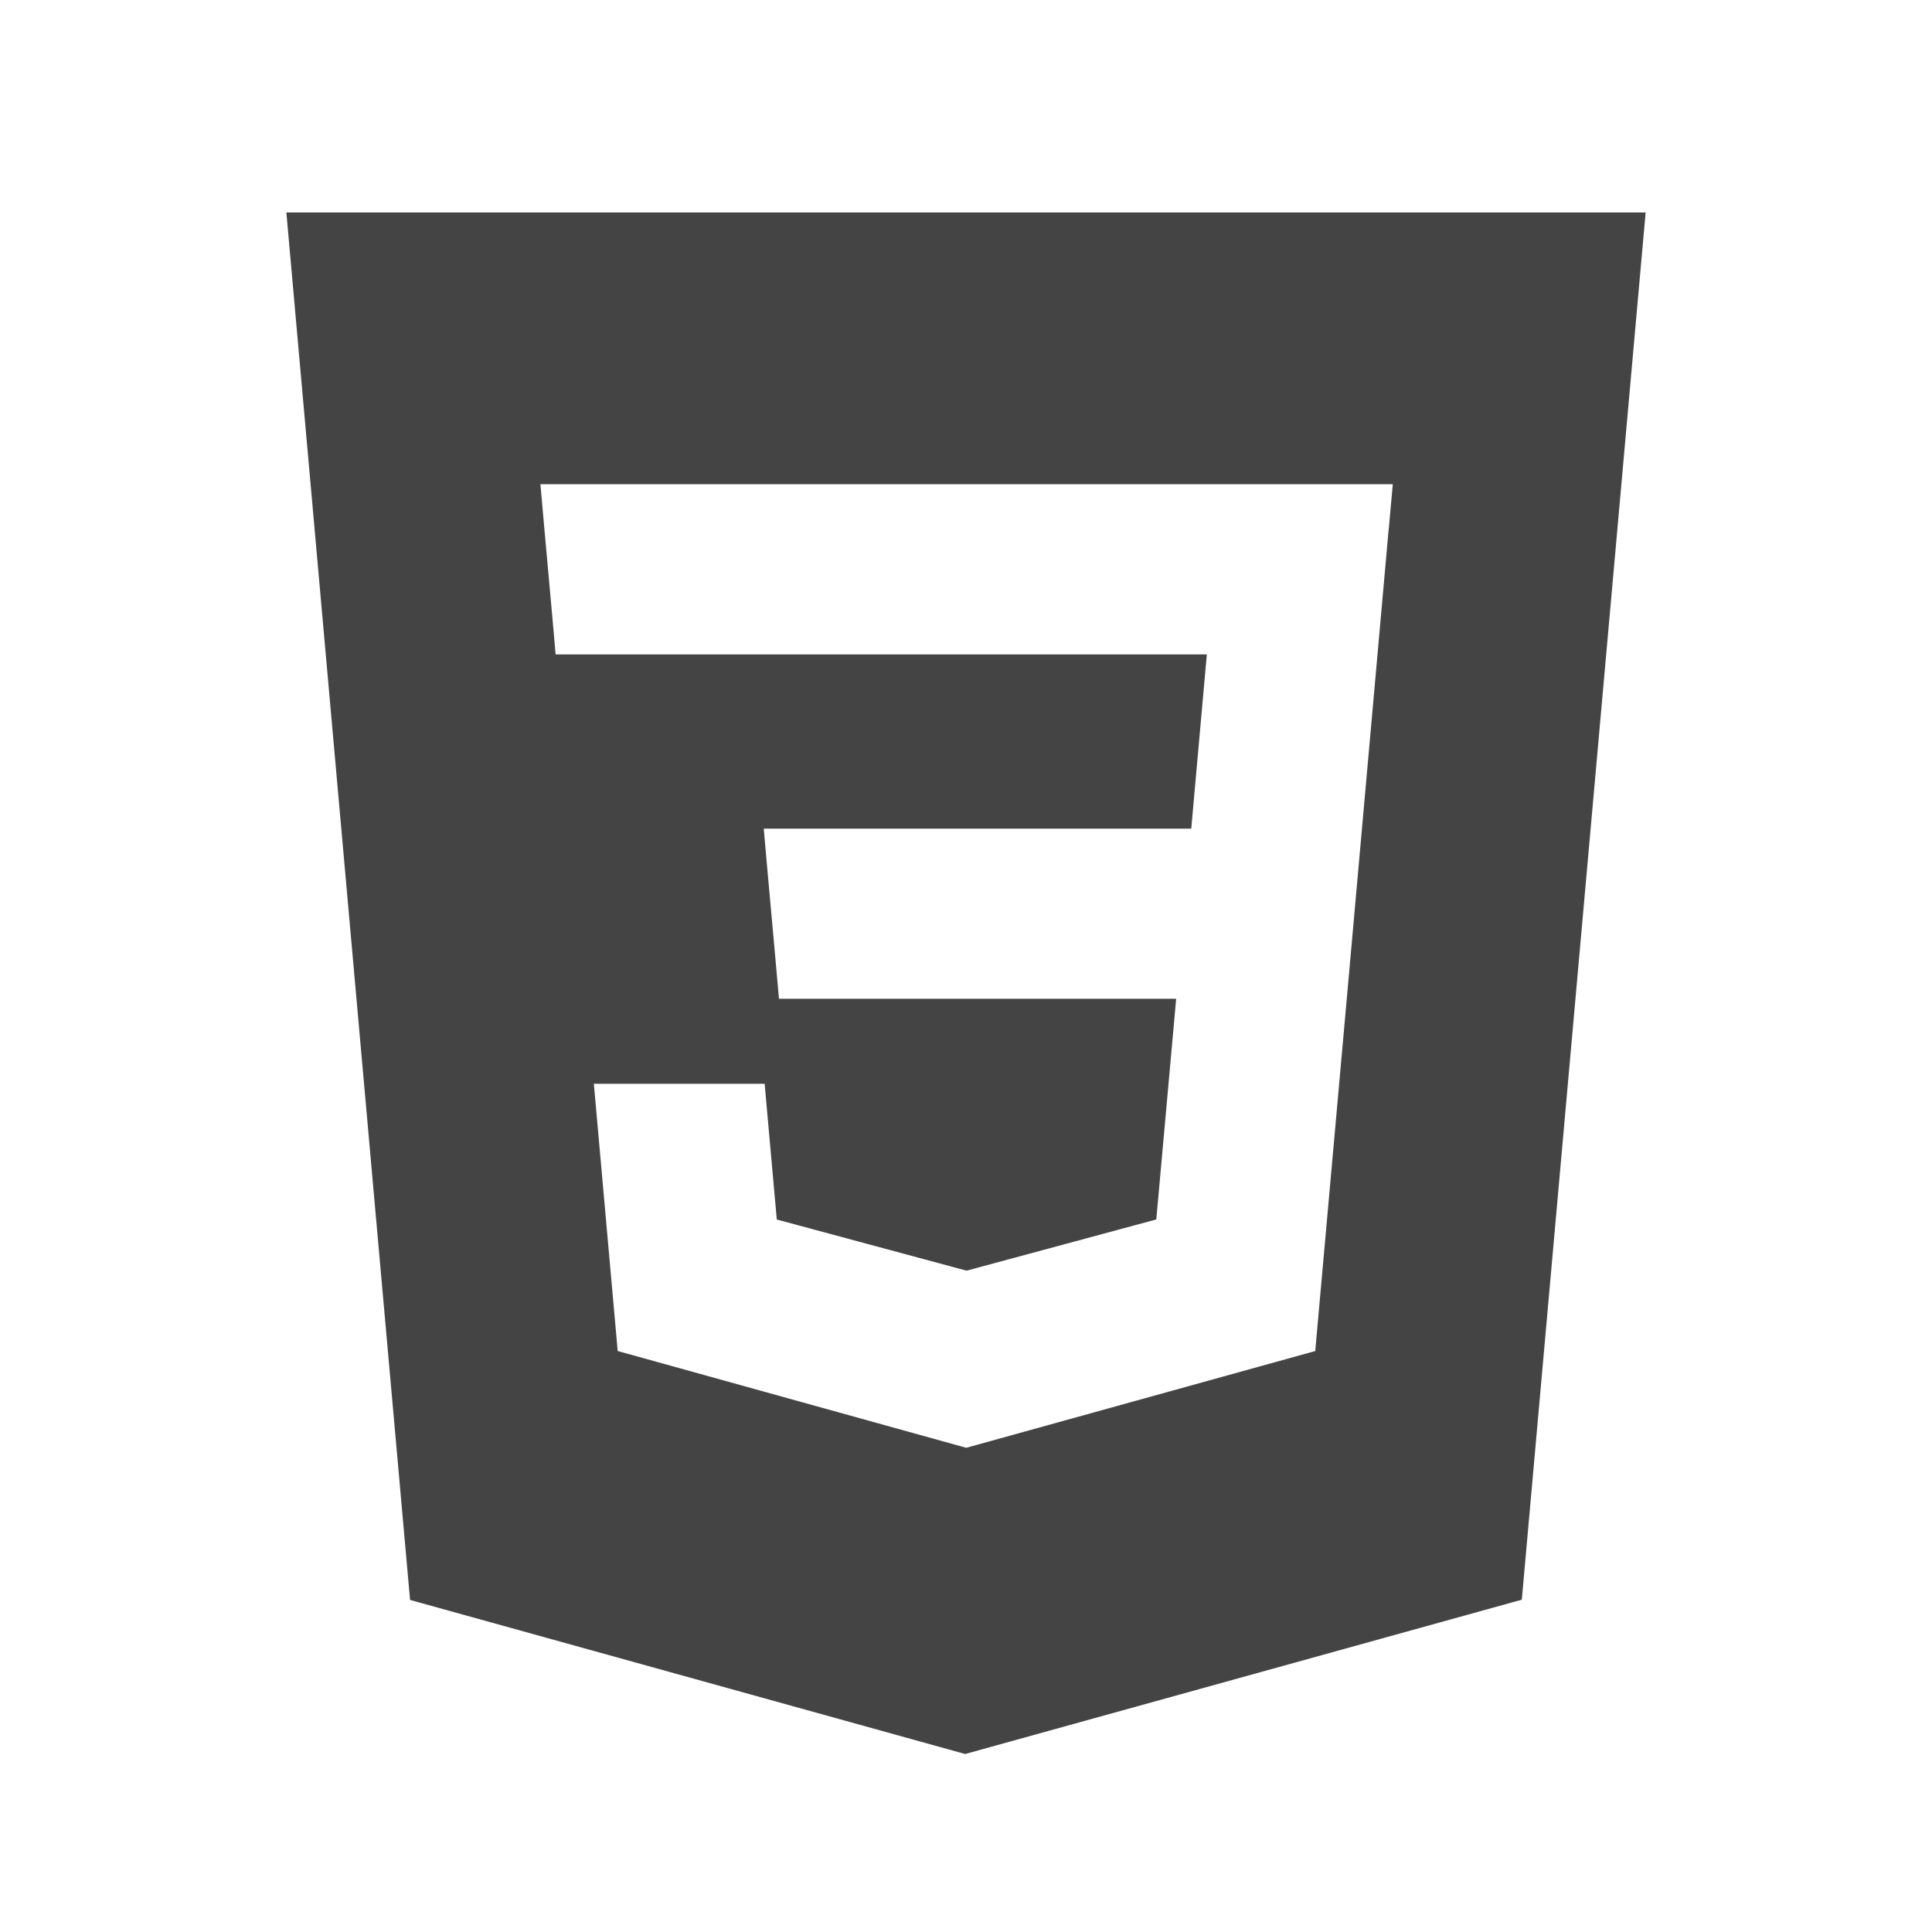
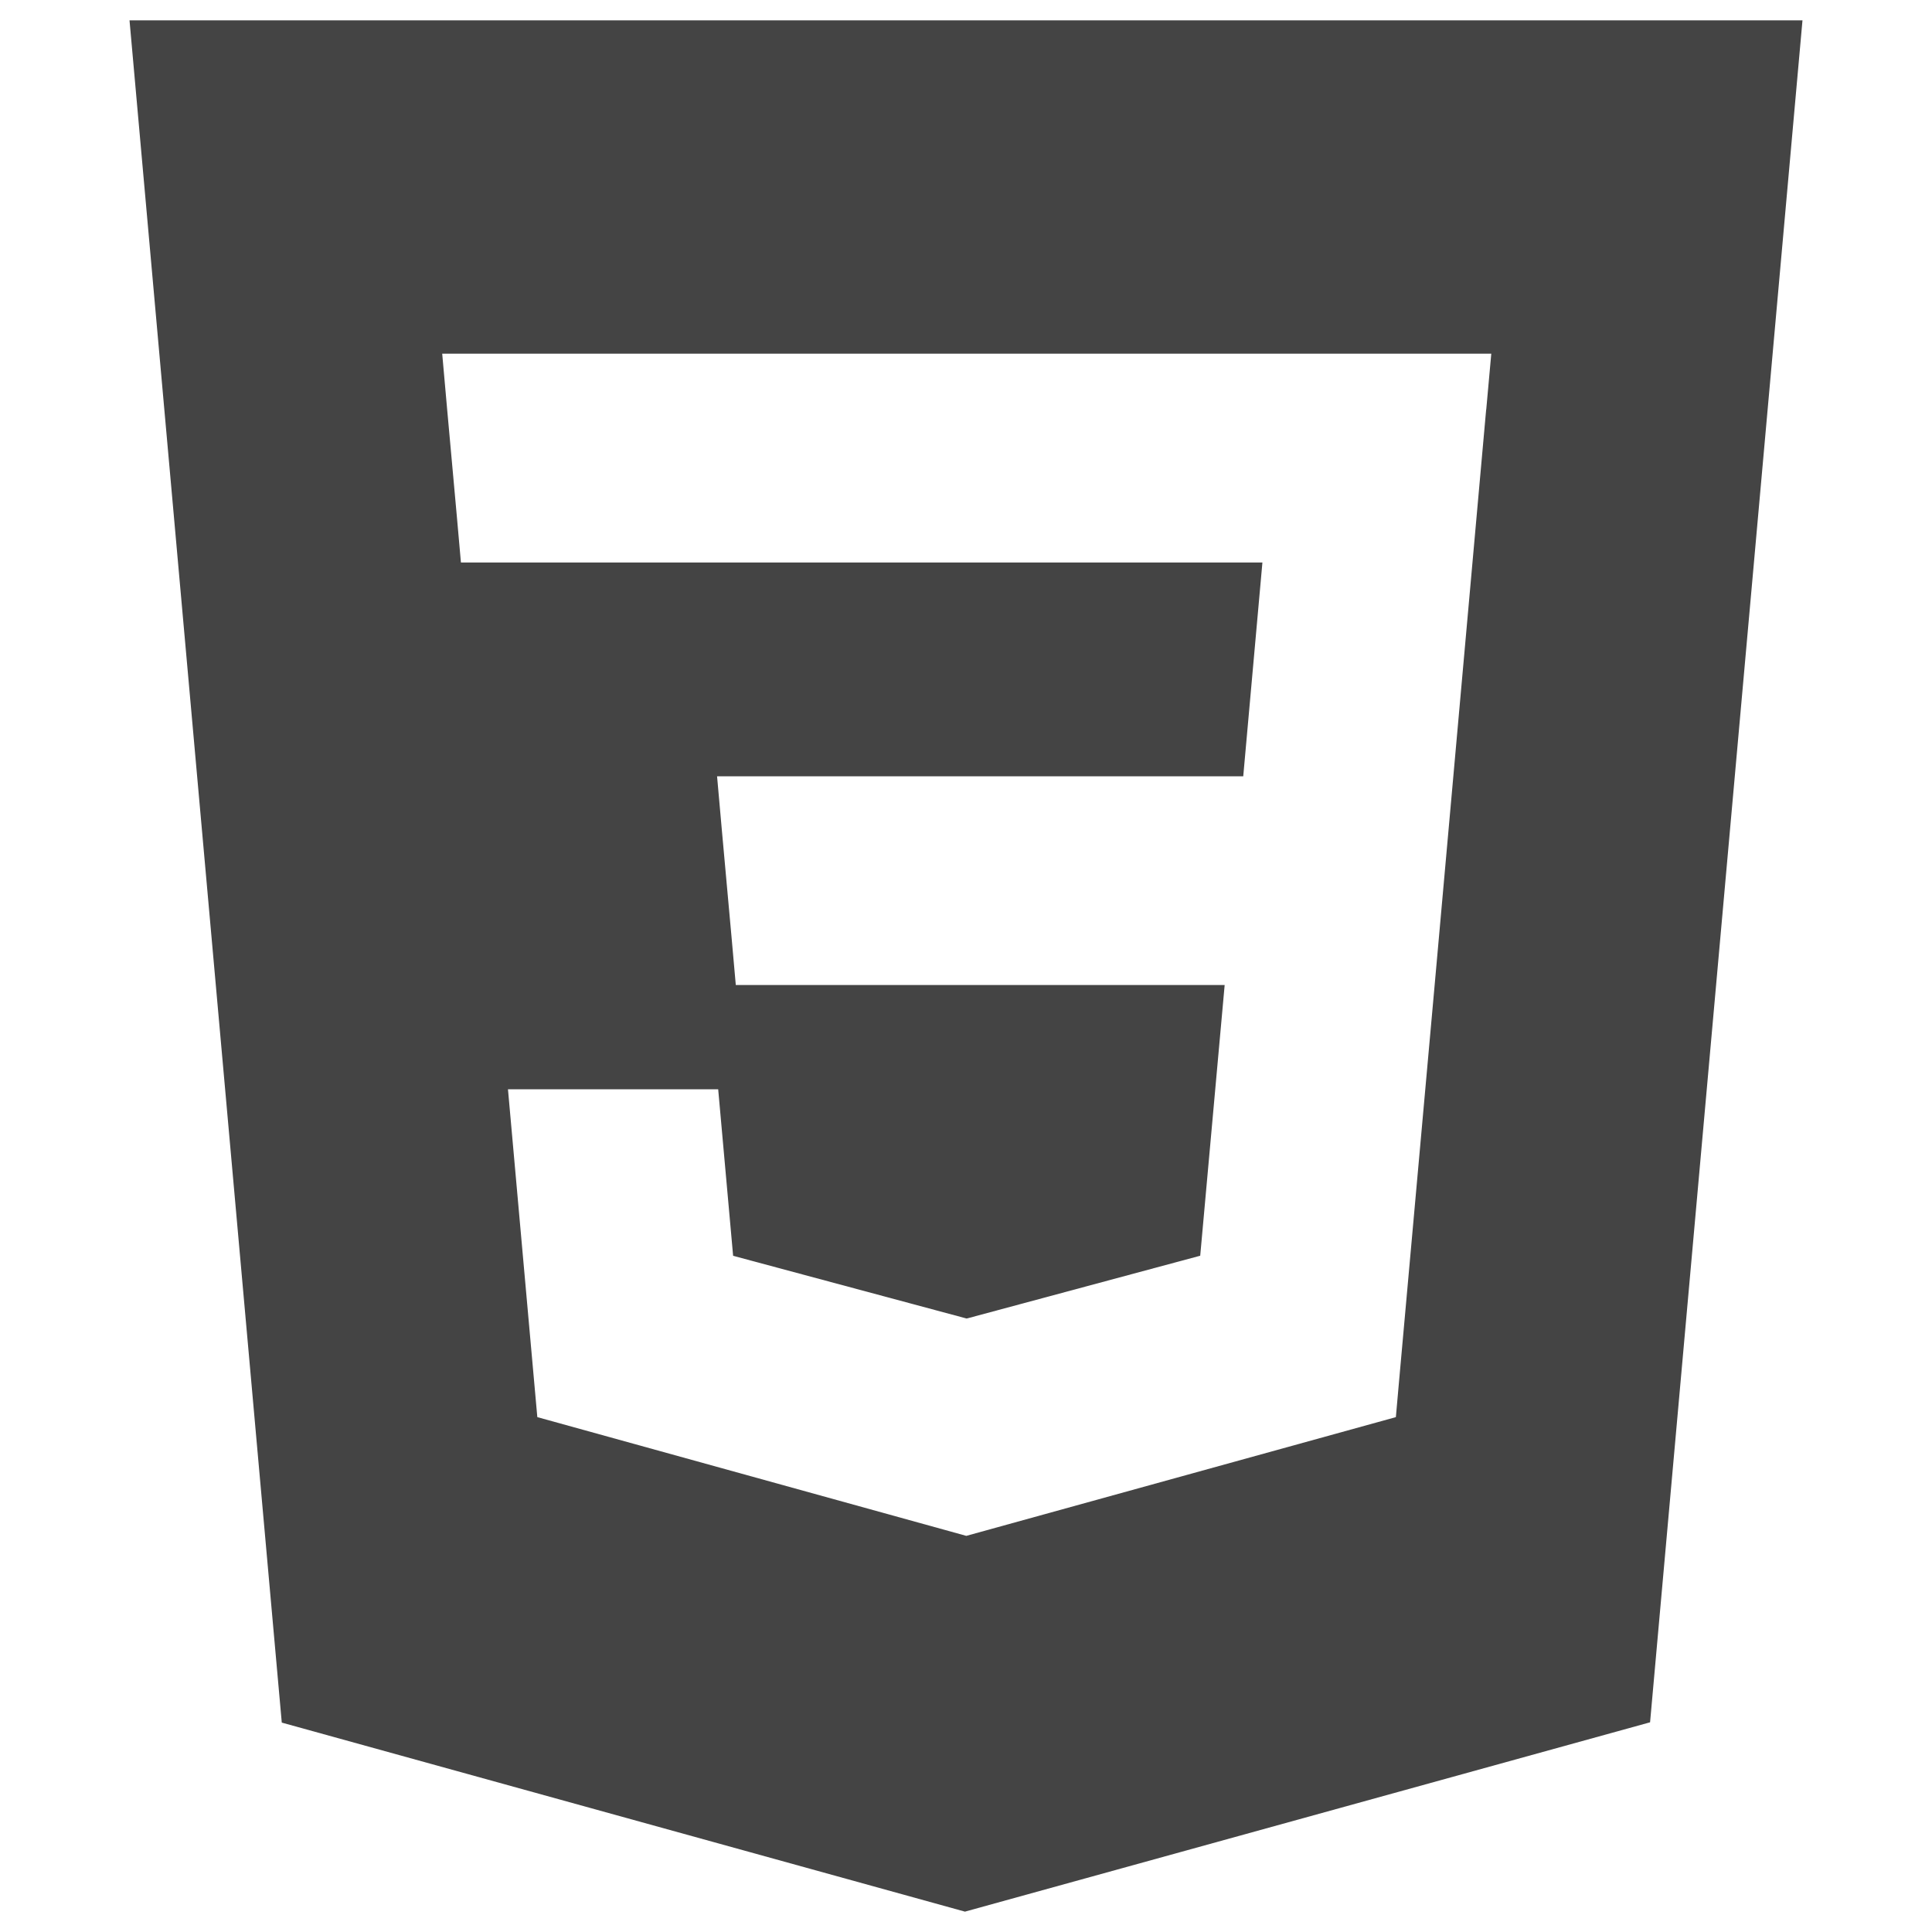
- <svg xmlns="http://www.w3.org/2000/svg" version="1.1" viewBox="0 0 32 32">
-   <path d="m16.017 21.044zm-11.274-17.525l2.049 22.981 9.194 2.552 9.22-2.556 2.051-22.977h-22.514zm18.257 5.256l-0.693 7.767-0.48 5.359-0.042 0.476-5.781 1.603-5.773-1.603-0.395-4.426h2.829l0.201 2.248 3.142 0.847 8e-3 -2e-3h2e-3l3.134-0.846 0.329-3.655h-6.579l-0.056-0.633-0.129-1.429-0.067-0.756h7.081l0.258-2.886h-10.786l-0.056-0.634-0.129-1.429-0.067-0.756h14.118l-0.068 0.756z" fill="#444" />
+ <svg xmlns="http://www.w3.org/2000/svg" version="1.1" width="26" height="26" style="">
+   <rect id="backgroundrect" width="100%" height="100%" x="0" y="0" fill="none" stroke="none" class="" style="" />
+   <g class="currentLayer" style="">
+     <path d="m13.017,17.743 zm-11.274,-17.469 l2.049,22.908 l9.194,2.544 l9.22,-2.548 l2.051,-22.904 h-22.514 zm18.257,5.239 l-0.693,7.742 l-0.48,5.342 l-0.042,0.474 l-5.781,1.598 l-5.773,-1.598 l-0.395,-4.412 h2.829 l0.201,2.241 l3.142,0.844 l0.008,-0.002 h0.002 l3.134,-0.843 l0.329,-3.643 h-6.579 l-0.056,-0.631 l-0.129,-1.424 l-0.067,-0.754 h7.081 l0.258,-2.877 h-10.786 l-0.056,-0.632 l-0.129,-1.424 l-0.067,-0.754 h14.118 l-0.068,0.754 z" fill="#444" id="svg_1" class="" />
+   </g>
</svg>
